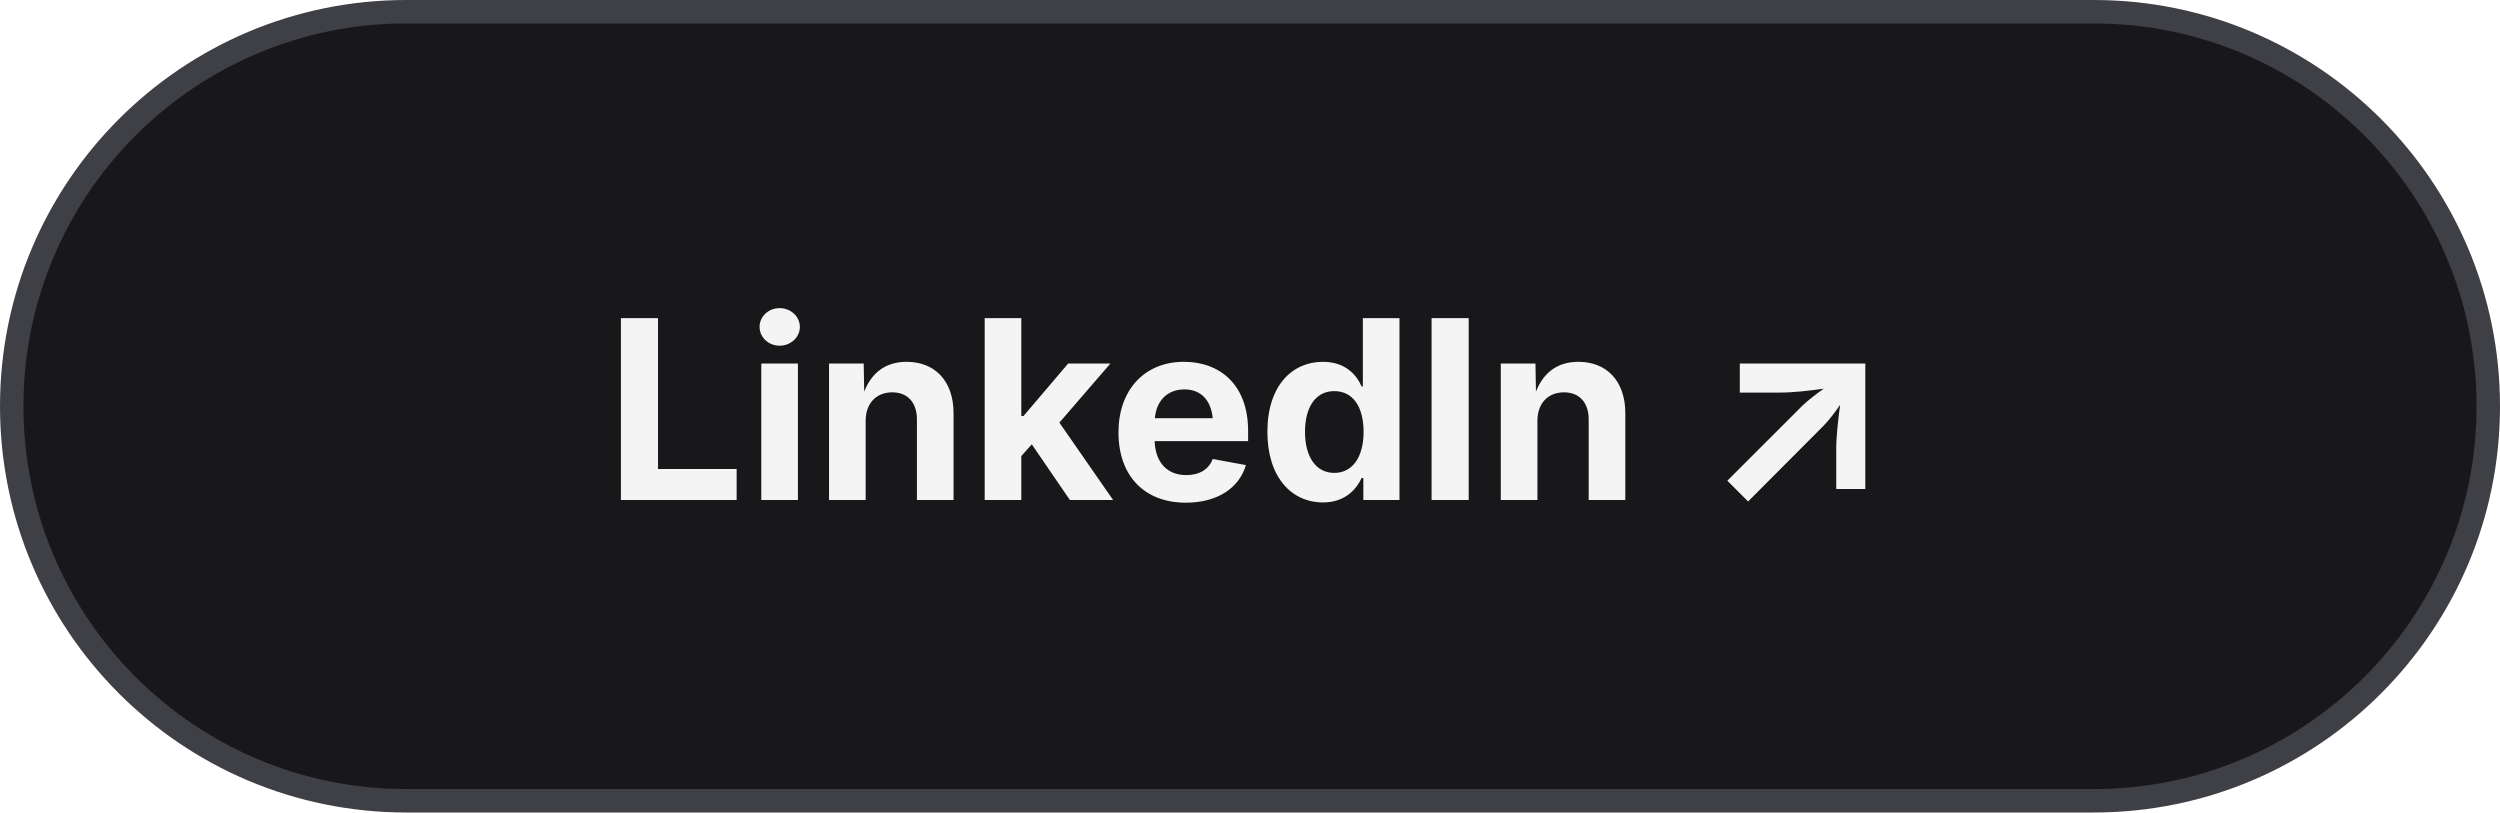
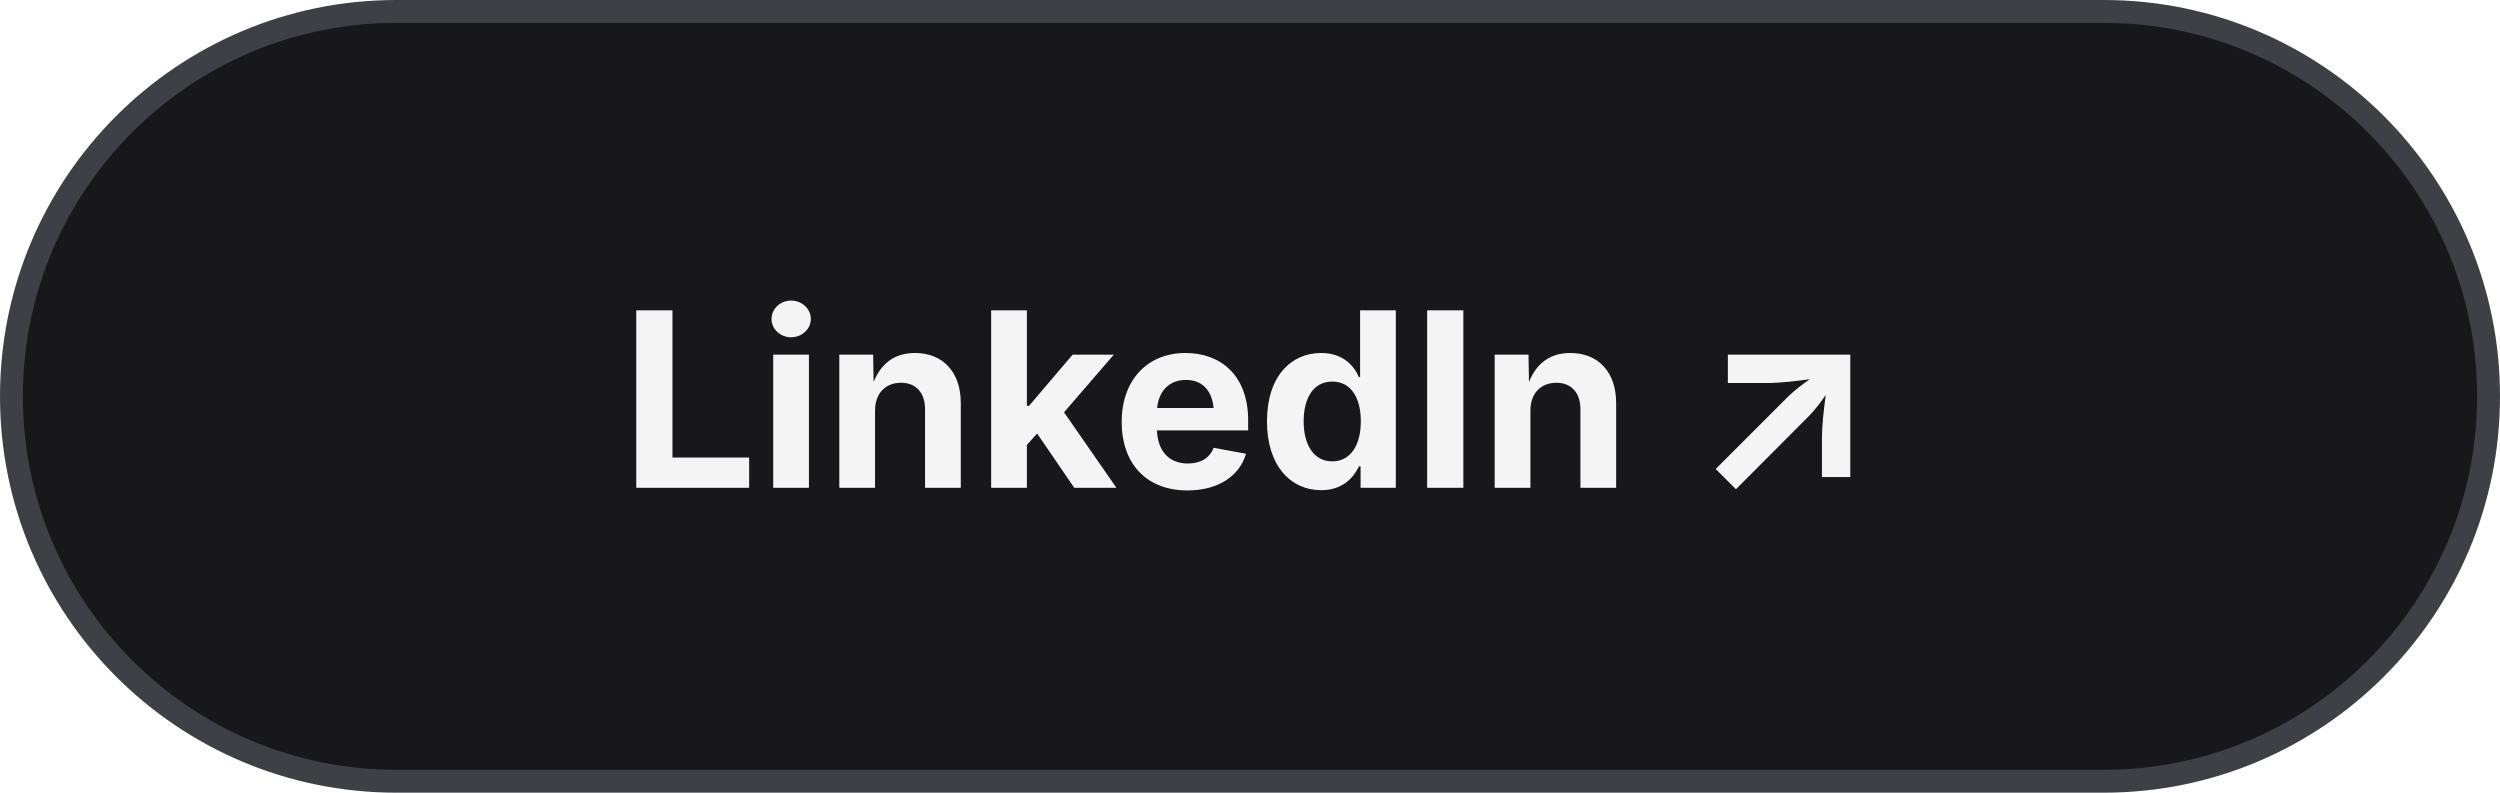
- <svg xmlns="http://www.w3.org/2000/svg" width="160" height="52" viewBox="0 0 160 52" role="img" aria-label="LinkedIn ↗">
+ <svg xmlns="http://www.w3.org/2000/svg" width="164" height="52" viewBox="0 0 164 52" role="img" aria-label="LinkedIn ↗">
  <defs>
    <linearGradient id="g" x1="0" y1="0" x2="1" y2="0">
      <stop offset="0" stop-color="#10b981" />
      <stop offset="1" stop-color="#3b82f6" />
    </linearGradient>
  </defs>
-   <rect x=".75" y=".75" width="158.5" height="50.5" rx="25.25" fill="#18181b" stroke="#3f3f46" stroke-width="1.5" />
-   <text x="80.0" y="32" text-anchor="middle" font-family="Inter,'Segoe UI',-apple-system,Helvetica,Arial,sans-serif" font-size="16" font-weight="700" fill="#f4f4f5">LinkedIn ↗</text>
+   <rect x="0.75" y="0.75" width="162.5" height="50.5" rx="25.25" fill="#18181b" stroke="#3f3f46" stroke-width="1.5" />
+   <text x="82.0" y="32" text-anchor="middle" font-family="Inter,'Segoe UI',-apple-system,Helvetica,Arial,sans-serif" font-size="16" font-weight="700" fill="#f4f4f5">LinkedIn ↗</text>
</svg>
